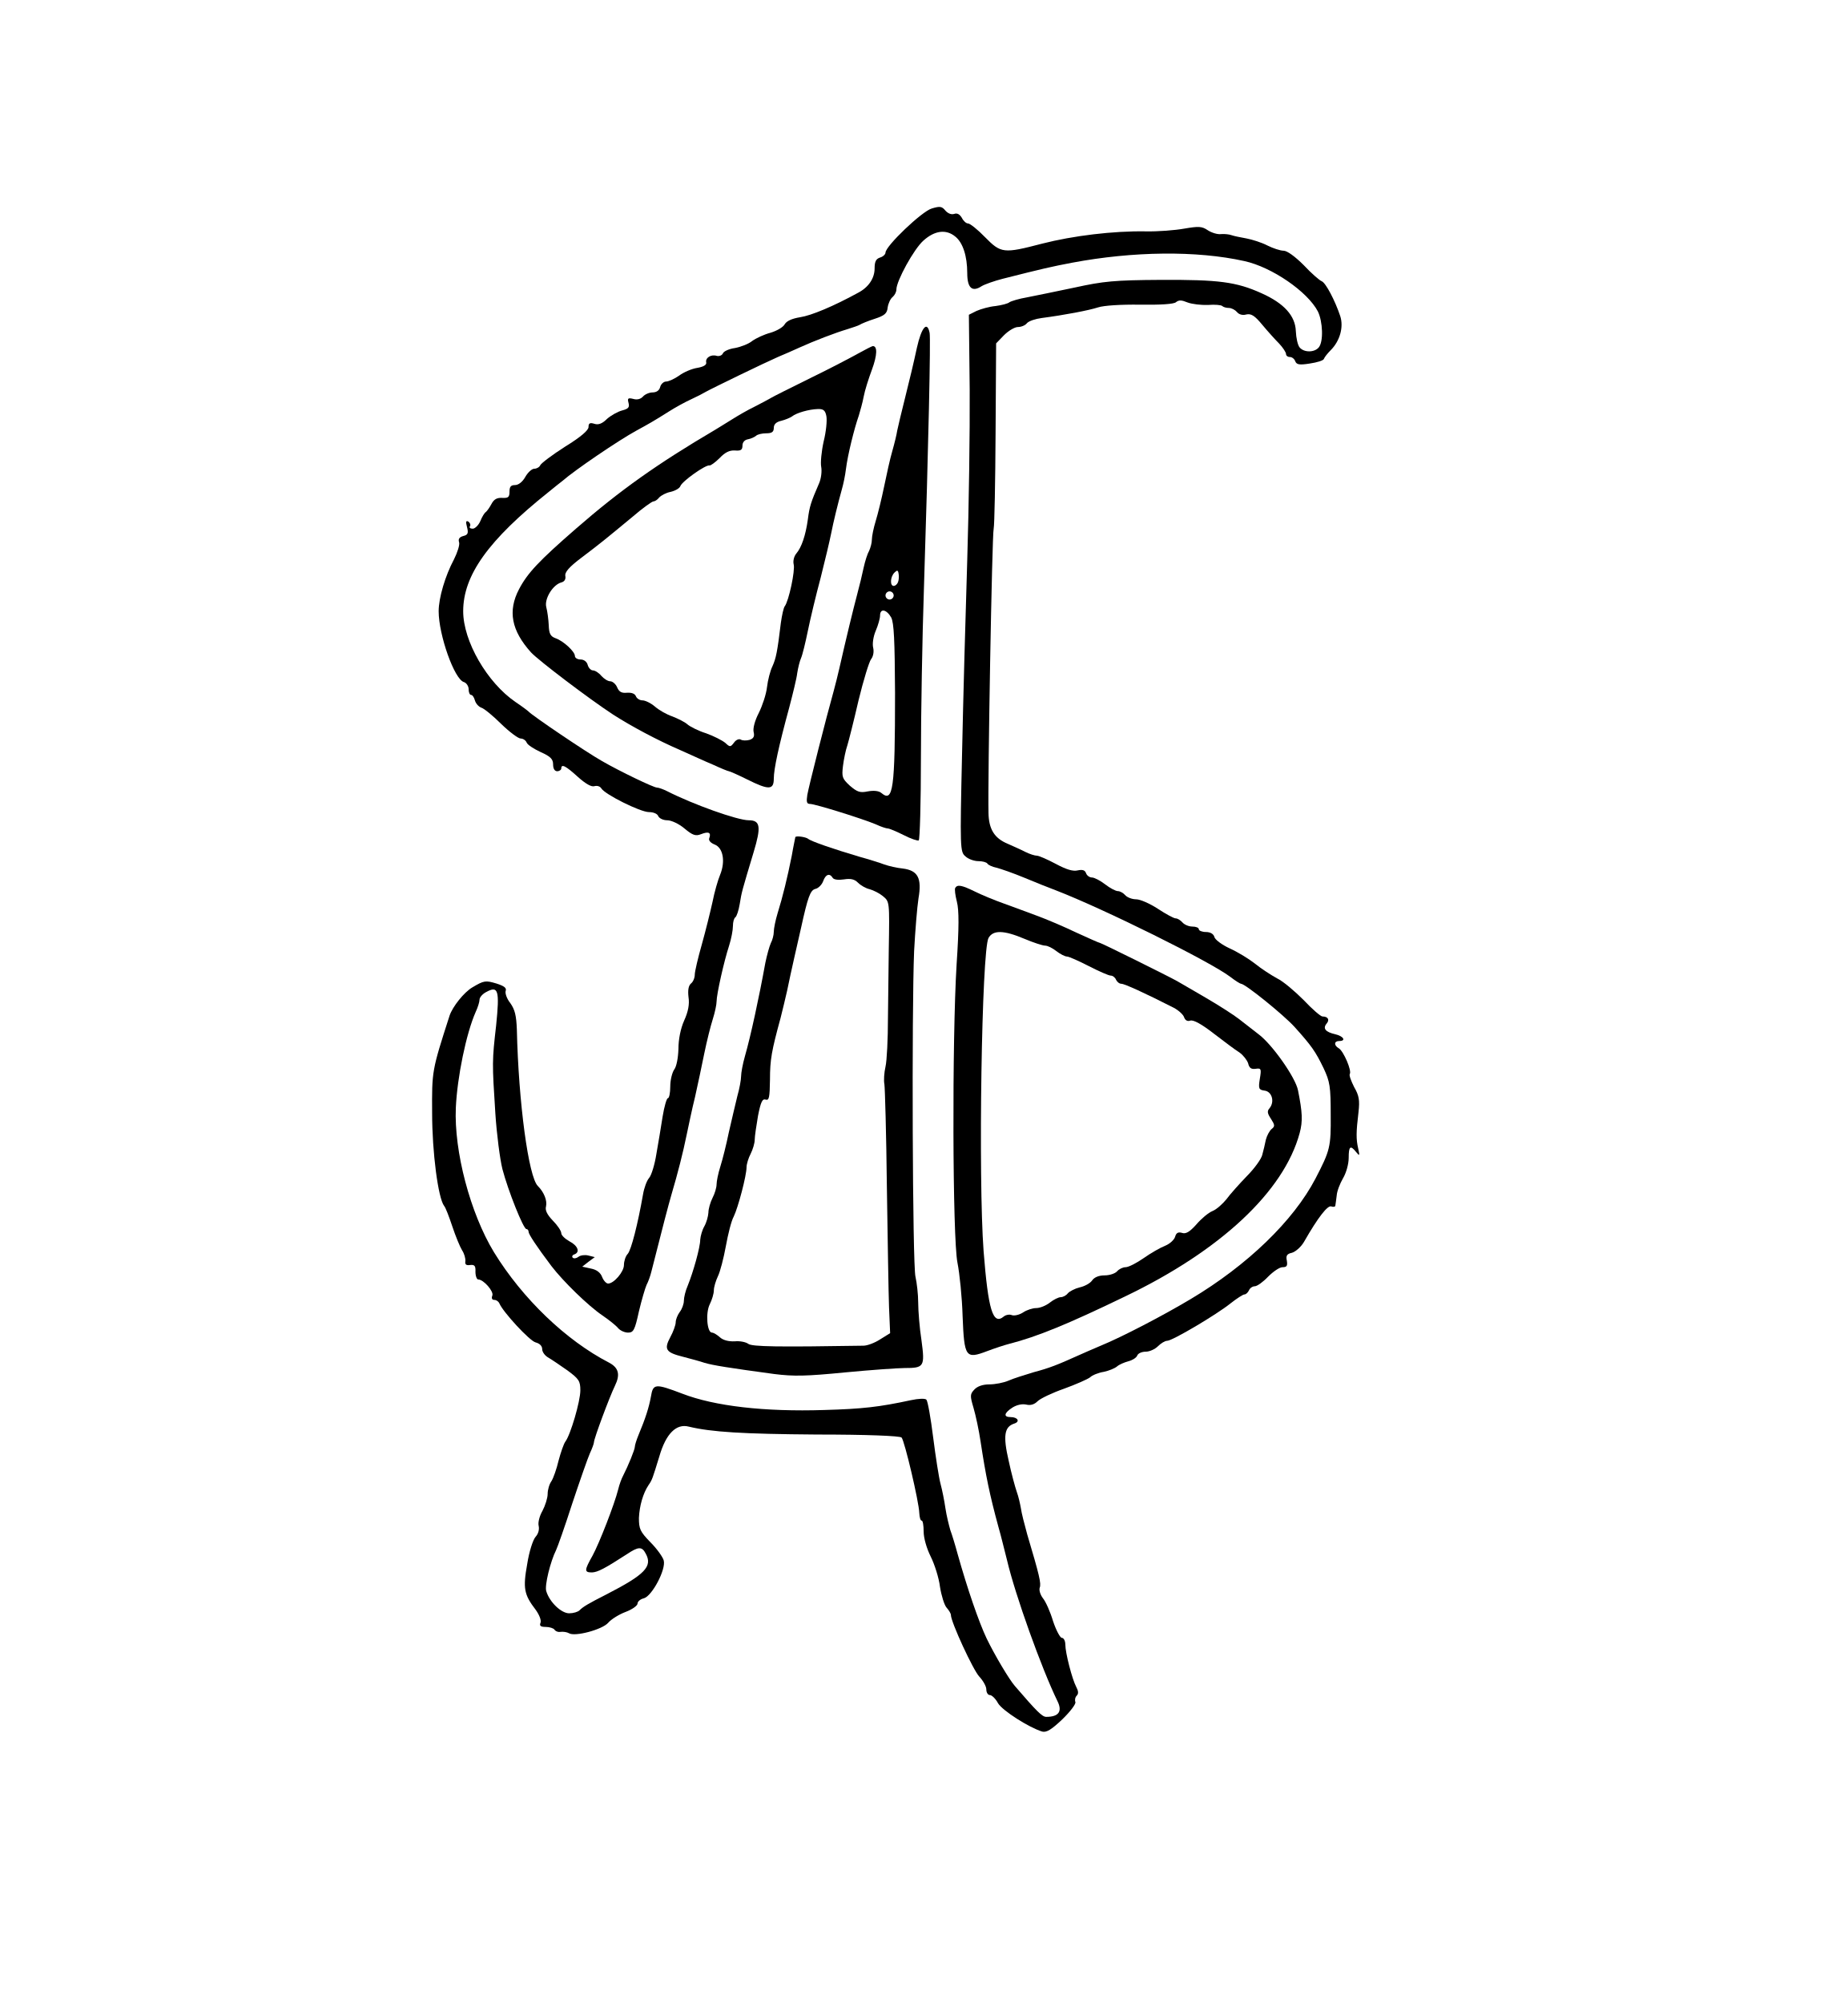
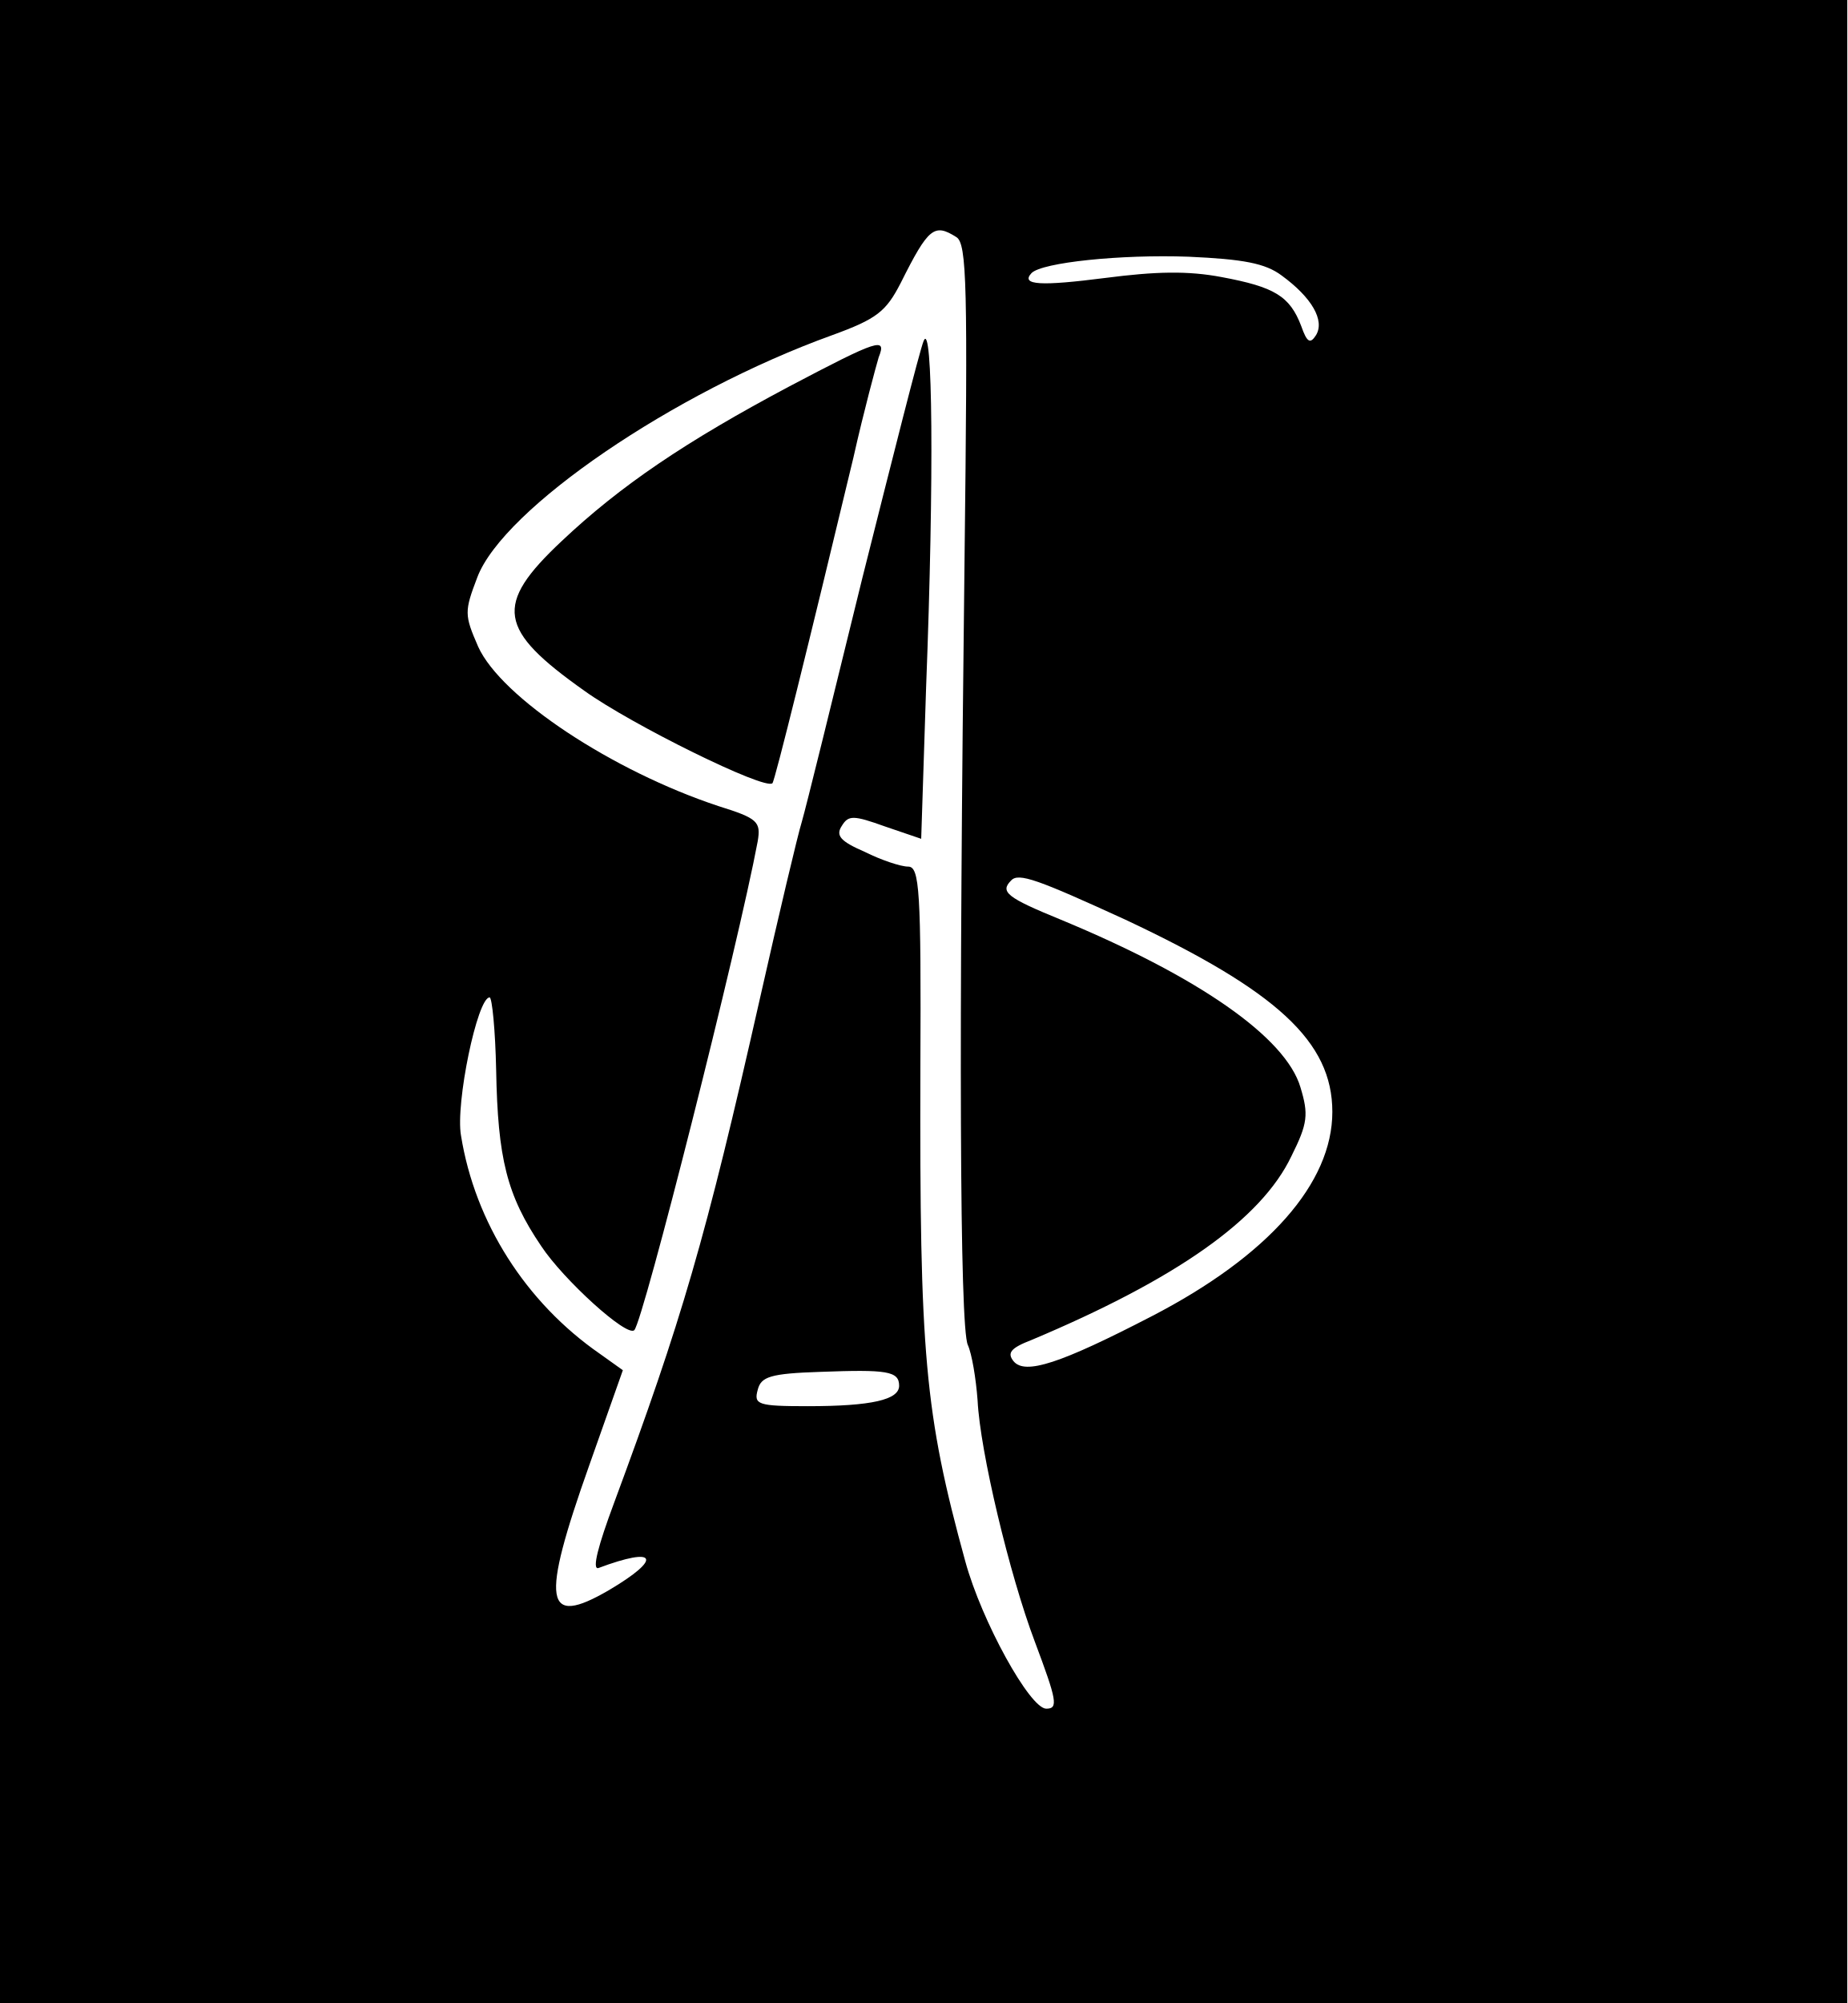
- <svg xmlns="http://www.w3.org/2000/svg" version="1.0" width="678pt" height="735pt" viewBox="0 0 678 735" preserveAspectRatio="xMidYMid meet">
-   <g transform="translate(0,735) scale(0.1,-0.1)" fill="#000000" stroke="none">
-     <path d="M3420 6585 c-36 -10 -170 -138 -170 -162 0 -6 -9 -15 -20 -18 -15 -5 -20 -15 -20 -40 0 -36 -22 -69 -60 -89 -91 -50 -173 -84 -213 -90 -31 -5 -50 -14 -57 -26 -6 -11 -29 -24 -52 -31 -23 -6 -53 -20 -67 -30 -13 -11 -42 -22 -63 -26 -22 -3 -42 -12 -45 -20 -3 -7 -13 -11 -22 -9 -21 7 -43 -7 -39 -24 2 -9 -10 -16 -33 -20 -20 -3 -50 -16 -66 -28 -17 -12 -39 -22 -48 -22 -9 0 -19 -9 -22 -20 -3 -13 -14 -20 -28 -20 -12 0 -28 -7 -35 -15 -8 -9 -21 -13 -35 -9 -20 5 -23 3 -18 -15 4 -16 -1 -21 -23 -27 -16 -4 -41 -18 -56 -31 -18 -18 -32 -23 -47 -18 -16 5 -21 2 -21 -12 0 -12 -29 -37 -86 -72 -47 -30 -88 -61 -91 -68 -3 -7 -13 -13 -22 -13 -9 0 -24 -14 -33 -30 -10 -18 -25 -30 -38 -30 -15 0 -20 -6 -20 -24 0 -21 -5 -24 -27 -23 -19 1 -30 -5 -39 -22 -7 -13 -16 -26 -21 -30 -5 -3 -14 -18 -20 -33 -7 -16 -20 -28 -28 -28 -9 0 -14 4 -10 9 3 5 0 13 -6 17 -9 5 -10 -1 -5 -20 6 -23 3 -29 -14 -33 -14 -4 -19 -11 -15 -23 3 -9 -6 -37 -19 -63 -32 -60 -56 -141 -56 -190 0 -87 58 -251 93 -260 9 -3 17 -15 17 -26 0 -12 4 -21 9 -21 5 0 11 -9 14 -20 3 -11 13 -23 24 -27 10 -3 43 -30 73 -60 30 -29 62 -53 71 -53 9 0 19 -7 22 -15 3 -8 26 -23 52 -35 36 -16 45 -26 45 -45 0 -16 6 -25 15 -25 8 0 15 5 15 10 0 18 16 10 60 -30 29 -26 50 -38 61 -35 10 3 21 0 26 -8 13 -22 143 -87 175 -87 16 0 31 -6 34 -15 4 -8 18 -15 33 -15 15 0 43 -13 63 -30 30 -25 41 -29 61 -21 28 11 38 6 30 -15 -3 -8 5 -17 20 -23 31 -12 40 -62 20 -111 -8 -19 -21 -64 -28 -100 -8 -36 -25 -105 -39 -155 -14 -49 -26 -100 -26 -111 0 -12 -6 -27 -14 -33 -9 -8 -12 -24 -9 -50 4 -26 -1 -53 -16 -86 -13 -29 -21 -69 -21 -104 -1 -33 -7 -64 -15 -75 -8 -11 -15 -39 -15 -63 0 -24 -4 -43 -9 -43 -4 0 -13 -30 -19 -67 -6 -38 -16 -99 -23 -138 -6 -38 -18 -78 -27 -88 -8 -9 -18 -36 -22 -60 -19 -108 -43 -203 -56 -218 -8 -8 -14 -27 -14 -41 0 -25 -37 -68 -58 -68 -7 0 -17 11 -22 24 -6 16 -20 27 -41 31 l-32 7 23 18 23 17 -24 6 c-12 3 -29 1 -36 -5 -8 -6 -17 -7 -21 -3 -4 4 -1 10 6 12 22 8 13 32 -18 48 -16 9 -30 22 -30 30 0 8 -14 29 -31 46 -21 22 -29 38 -25 52 5 21 -7 52 -30 75 -34 33 -71 306 -77 574 -2 51 -7 73 -24 97 -13 16 -20 37 -17 45 4 11 -6 18 -34 27 -40 12 -46 11 -88 -14 -31 -18 -73 -71 -84 -104 -65 -202 -65 -202 -64 -358 0 -143 22 -311 44 -340 5 -5 18 -39 30 -75 12 -36 28 -75 36 -88 8 -12 13 -30 12 -40 -2 -12 3 -16 17 -14 17 2 21 -3 20 -25 0 -15 5 -28 10 -28 20 0 58 -44 52 -59 -4 -10 -1 -16 7 -16 8 0 16 -6 19 -13 12 -30 111 -138 133 -143 15 -4 24 -13 24 -25 0 -10 10 -24 23 -31 12 -7 43 -28 70 -47 42 -31 47 -39 47 -73 0 -40 -36 -163 -55 -188 -6 -8 -17 -40 -25 -70 -7 -30 -19 -64 -26 -75 -8 -11 -14 -32 -14 -47 0 -15 -9 -43 -19 -62 -11 -19 -17 -43 -14 -55 3 -13 -1 -29 -11 -40 -10 -11 -24 -55 -31 -100 -16 -89 -12 -112 31 -168 13 -18 21 -38 18 -47 -5 -12 0 -16 19 -16 14 0 29 -5 32 -10 4 -6 14 -10 23 -8 10 1 23 -1 30 -5 21 -14 122 13 144 38 11 13 40 31 64 40 24 9 44 23 44 31 0 7 10 16 23 19 30 8 82 106 73 139 -3 12 -25 43 -49 67 -38 39 -42 49 -42 89 2 44 15 90 35 120 14 20 15 25 40 106 24 83 62 121 108 109 83 -20 198 -27 469 -29 186 0 306 -5 312 -11 11 -12 64 -237 65 -277 1 -16 4 -28 9 -28 4 0 7 -18 7 -40 0 -24 11 -62 26 -92 14 -28 30 -78 34 -111 5 -32 16 -67 24 -76 9 -10 16 -22 16 -27 0 -26 82 -203 104 -226 14 -15 26 -36 26 -47 0 -12 6 -21 13 -21 7 0 21 -13 30 -30 16 -27 113 -89 162 -104 16 -4 34 7 74 45 29 28 50 56 48 63 -3 8 -1 18 5 24 7 7 6 17 -2 32 -15 28 -40 125 -40 155 0 14 -6 25 -13 25 -6 0 -21 28 -32 61 -10 34 -27 72 -37 84 -10 13 -15 30 -12 39 6 15 -1 45 -46 196 -10 36 -21 79 -23 95 -3 17 -9 44 -15 60 -6 17 -20 68 -30 115 -21 91 -16 124 20 136 23 7 14 24 -13 24 -27 0 -24 15 7 35 16 10 35 14 50 11 16 -4 30 0 42 12 10 10 54 31 97 46 44 16 87 35 96 42 8 8 31 17 50 20 19 4 41 13 49 20 8 7 27 15 42 19 15 4 29 13 32 21 3 8 17 14 31 14 14 0 34 9 45 20 11 11 26 20 34 20 19 0 181 96 232 137 23 18 46 33 51 33 6 0 13 7 17 15 3 8 13 15 21 15 9 0 31 16 49 35 19 19 42 35 53 35 16 0 19 5 16 24 -4 18 0 25 19 29 13 4 33 21 44 40 52 91 87 135 100 130 8 -3 15 -1 15 3 1 5 3 22 5 37 1 16 12 44 23 63 12 20 21 53 21 75 0 43 6 48 27 22 13 -16 14 -15 8 12 -8 35 -8 59 1 134 5 44 2 61 -16 92 -11 22 -19 43 -16 48 8 12 -23 84 -40 94 -19 11 -18 27 1 27 27 0 16 18 -15 25 -35 8 -46 21 -31 39 12 14 5 26 -15 26 -7 0 -38 27 -69 60 -32 32 -75 69 -98 80 -22 12 -59 36 -81 54 -23 18 -64 43 -93 56 -28 13 -54 32 -56 42 -3 11 -15 18 -31 18 -14 0 -26 5 -26 10 0 6 -11 10 -24 10 -13 0 -29 7 -36 15 -7 8 -18 15 -25 15 -7 0 -36 16 -65 35 -29 19 -65 35 -80 35 -15 0 -33 7 -40 15 -7 8 -19 15 -27 15 -8 0 -29 11 -47 25 -18 14 -40 25 -48 25 -9 0 -19 7 -22 16 -4 11 -13 14 -31 10 -17 -4 -41 3 -80 24 -30 16 -62 30 -69 30 -8 0 -27 6 -43 14 -15 8 -45 21 -65 30 -48 20 -69 53 -70 113 -3 119 13 1021 19 1043 3 14 6 172 7 352 l2 328 29 30 c16 16 39 30 51 30 12 0 27 6 33 14 7 8 31 16 54 19 84 11 173 28 207 39 21 7 84 11 154 10 76 -1 124 2 132 9 11 9 21 8 43 -1 16 -6 50 -10 75 -9 25 2 48 0 52 -4 4 -4 15 -7 24 -7 10 0 23 -7 30 -15 7 -9 21 -13 34 -9 18 4 31 -4 59 -38 20 -24 48 -55 62 -69 14 -15 25 -32 25 -38 0 -6 6 -11 14 -11 8 0 17 -7 20 -16 5 -12 15 -14 53 -8 27 4 50 11 52 17 2 6 13 20 25 32 34 34 48 85 35 125 -19 57 -53 122 -68 128 -8 3 -38 29 -66 59 -32 32 -61 53 -74 53 -12 0 -39 9 -59 19 -21 11 -56 22 -77 26 -22 4 -47 9 -55 12 -8 3 -25 5 -38 4 -13 -2 -35 5 -49 14 -22 15 -34 15 -87 6 -33 -6 -97 -11 -141 -10 -119 2 -267 -16 -380 -45 -142 -37 -151 -36 -210 24 -27 28 -55 50 -62 50 -7 0 -17 9 -23 21 -8 13 -17 18 -28 14 -10 -3 -22 1 -32 12 -13 16 -20 17 -50 8z m86 -103 c28 -22 44 -72 44 -134 0 -55 18 -71 53 -48 12 7 46 19 77 27 146 37 181 45 255 59 223 42 457 45 632 6 101 -22 232 -112 270 -185 18 -37 21 -111 3 -132 -16 -19 -54 -19 -70 0 -7 8 -13 35 -14 60 -2 56 -43 102 -126 139 -93 42 -158 50 -370 49 -170 -1 -210 -5 -315 -28 -66 -14 -145 -30 -175 -36 -30 -5 -59 -14 -65 -18 -5 -5 -29 -11 -51 -14 -23 -2 -54 -11 -70 -18 l-28 -14 3 -275 c1 -151 -3 -432 -9 -625 -6 -192 -15 -512 -19 -710 -8 -349 -7 -361 12 -377 10 -10 32 -18 48 -18 15 0 30 -4 33 -9 3 -5 18 -12 33 -15 16 -4 62 -20 103 -37 41 -17 93 -38 115 -46 174 -67 568 -262 641 -318 18 -14 36 -25 39 -25 15 0 155 -113 196 -158 63 -70 77 -90 107 -152 23 -49 26 -67 26 -170 1 -119 -2 -131 -56 -235 -81 -155 -250 -318 -458 -442 -102 -61 -254 -140 -330 -171 -30 -13 -68 -29 -85 -37 -71 -32 -103 -45 -160 -60 -33 -10 -75 -23 -93 -31 -18 -8 -50 -14 -71 -14 -24 0 -44 -7 -55 -19 -16 -17 -16 -23 -3 -67 8 -27 20 -83 26 -124 19 -125 33 -194 66 -315 8 -27 21 -81 31 -120 30 -128 127 -398 185 -517 19 -38 5 -58 -41 -58 -15 0 -34 19 -115 113 -21 24 -74 113 -104 175 -28 59 -70 180 -107 312 -8 30 -20 69 -26 85 -5 17 -14 53 -18 80 -4 28 -12 68 -18 90 -6 22 -18 99 -27 170 -9 72 -20 134 -25 139 -5 5 -29 4 -57 -2 -116 -25 -177 -32 -318 -36 -219 -7 -402 14 -521 60 -100 38 -107 37 -115 -11 -7 -39 -20 -80 -46 -142 -7 -17 -13 -36 -13 -42 0 -10 -24 -69 -43 -106 -6 -11 -14 -33 -18 -50 -14 -56 -70 -199 -94 -243 -31 -55 -31 -62 -2 -62 21 1 46 14 128 67 42 28 55 29 69 2 26 -47 -3 -77 -143 -149 -69 -35 -87 -46 -100 -59 -6 -6 -23 -11 -38 -11 -29 0 -72 41 -84 81 -7 20 15 109 36 151 5 10 32 86 59 170 28 84 57 167 65 185 8 17 15 36 15 41 0 13 57 166 77 207 20 41 14 66 -22 85 -157 81 -317 234 -422 405 -87 143 -147 370 -140 530 5 112 38 273 73 352 8 17 14 37 14 45 0 8 11 21 25 28 44 24 49 6 36 -122 -15 -131 -15 -137 -3 -323 5 -77 17 -169 26 -205 21 -80 77 -220 88 -220 4 0 8 -4 8 -10 0 -9 29 -53 84 -126 43 -56 134 -145 187 -181 25 -17 51 -38 58 -47 8 -9 24 -16 36 -16 20 0 25 9 40 78 10 42 23 86 28 97 6 11 14 33 18 50 43 170 61 238 73 280 24 81 43 156 56 220 7 33 20 96 31 140 10 44 25 116 34 160 9 44 23 100 31 125 8 25 14 54 14 65 0 26 27 147 46 205 8 25 14 57 14 72 0 15 4 29 9 32 5 4 12 25 16 49 7 44 8 47 51 190 28 93 25 117 -18 117 -41 0 -204 58 -300 107 -14 7 -31 13 -37 13 -12 0 -135 59 -201 97 -60 34 -258 168 -270 182 -3 3 -24 19 -48 35 -104 71 -192 223 -192 333 0 132 92 261 314 438 21 17 43 35 50 40 47 41 206 149 272 185 44 24 62 34 119 70 22 14 58 34 80 44 22 10 47 23 55 28 23 13 219 108 265 128 22 9 58 25 80 35 53 24 131 54 175 67 19 6 40 13 45 16 6 4 30 14 55 22 37 12 46 20 48 42 2 14 10 32 18 38 8 7 14 19 14 28 0 31 64 148 99 179 41 37 83 43 117 15z" />
-     <path d="M3365 6073 c-9 -43 -28 -123 -42 -178 -14 -55 -27 -111 -30 -125 -2 -14 -10 -47 -18 -75 -8 -27 -21 -86 -30 -130 -9 -44 -23 -101 -31 -127 -8 -26 -14 -56 -14 -68 0 -12 -5 -30 -10 -41 -6 -10 -15 -38 -20 -61 -5 -24 -16 -70 -25 -103 -14 -53 -38 -151 -65 -270 -5 -22 -14 -58 -20 -80 -26 -92 -92 -352 -97 -382 -4 -26 -2 -33 10 -33 19 0 198 -56 244 -76 17 -8 36 -14 41 -14 6 0 32 -11 58 -24 27 -14 52 -22 56 -20 4 3 8 139 8 302 0 163 5 443 11 622 17 533 25 914 21 938 -9 46 -30 21 -47 -55z m-69 -859 c-3 -8 -10 -14 -16 -14 -14 0 -13 33 3 49 10 10 13 9 15 -4 2 -9 1 -23 -2 -31z m-16 -49 c0 -8 -7 -15 -15 -15 -8 0 -15 7 -15 15 0 8 7 15 15 15 8 0 15 -7 15 -15z m-9 -81 c10 -20 13 -82 14 -277 0 -355 -7 -403 -50 -367 -9 8 -28 10 -50 6 -29 -6 -39 -2 -66 21 -28 26 -30 32 -25 73 3 24 10 58 16 75 5 16 24 91 41 165 18 74 39 142 46 151 8 10 11 27 8 41 -4 14 0 42 9 63 9 21 16 46 16 56 0 28 24 23 41 -7z" />
-     <path d="M3150 6053 c-25 -14 -103 -55 -175 -90 -71 -35 -137 -68 -145 -73 -8 -5 -35 -19 -60 -32 -25 -12 -63 -34 -85 -48 -22 -14 -49 -30 -60 -37 -214 -126 -349 -222 -510 -362 -138 -120 -179 -164 -210 -223 -42 -80 -28 -152 44 -232 28 -30 211 -169 301 -228 67 -43 162 -94 250 -132 36 -16 88 -40 117 -52 28 -13 55 -24 58 -24 3 0 33 -13 67 -30 80 -40 98 -39 98 3 0 35 18 119 57 262 13 50 27 106 29 125 3 19 9 44 14 55 5 11 16 56 25 100 9 44 30 132 47 195 16 63 33 135 38 160 9 46 25 111 40 165 5 17 12 50 15 75 6 49 30 147 47 195 5 17 14 48 18 70 4 22 18 66 30 98 20 54 21 88 3 87 -4 -1 -28 -13 -53 -27z m-117 -230 c3 -16 -1 -57 -10 -93 -8 -36 -12 -78 -9 -93 3 -16 0 -43 -8 -61 -30 -69 -35 -85 -41 -132 -8 -58 -23 -103 -43 -126 -8 -10 -12 -27 -9 -39 6 -22 -18 -135 -33 -154 -4 -5 -10 -32 -14 -60 -13 -108 -18 -131 -31 -160 -8 -16 -17 -51 -20 -77 -3 -26 -17 -68 -30 -94 -15 -29 -22 -57 -19 -70 4 -16 0 -24 -15 -29 -11 -3 -26 -3 -32 1 -7 4 -18 -1 -25 -11 -13 -17 -15 -17 -32 -1 -11 9 -42 25 -70 35 -29 9 -60 25 -69 33 -10 9 -35 21 -55 29 -21 7 -49 23 -64 36 -15 13 -36 23 -46 23 -10 0 -21 7 -24 15 -4 10 -16 14 -33 13 -19 -2 -29 3 -36 20 -5 12 -17 22 -25 22 -9 0 -23 9 -33 20 -9 11 -23 20 -31 20 -7 0 -16 9 -19 20 -3 12 -14 20 -26 20 -12 0 -21 6 -21 13 0 16 -42 55 -71 65 -19 7 -24 17 -25 48 -1 21 -5 51 -9 66 -8 30 24 83 56 91 11 3 16 12 14 23 -3 14 13 33 61 69 70 53 82 63 186 149 36 31 71 56 76 56 5 0 15 6 21 14 7 8 26 18 42 21 17 4 33 13 36 21 6 18 94 80 107 76 4 -1 21 11 37 27 20 21 36 29 56 28 22 -2 28 2 28 18 0 12 8 21 20 23 11 2 24 8 30 13 5 5 22 9 37 9 21 0 28 5 28 20 0 13 9 22 28 26 15 4 32 11 39 16 16 13 62 26 94 27 21 1 28 -5 32 -26z" />
-     <path d="M2919 4278 c0 -2 -7 -32 -13 -68 -16 -80 -33 -150 -52 -211 -8 -26 -14 -57 -14 -68 0 -12 -5 -31 -11 -42 -5 -11 -14 -43 -20 -72 -23 -127 -54 -270 -75 -343 -8 -28 -14 -61 -14 -73 0 -13 -6 -46 -14 -74 -7 -29 -21 -88 -31 -132 -9 -44 -23 -100 -31 -125 -8 -25 -14 -55 -14 -66 0 -12 -7 -35 -15 -50 -8 -16 -15 -40 -15 -54 -1 -14 -7 -36 -15 -50 -8 -14 -14 -36 -15 -49 0 -28 -26 -120 -46 -169 -8 -18 -14 -43 -14 -55 0 -12 -7 -31 -15 -41 -8 -11 -15 -28 -15 -38 0 -10 -9 -35 -20 -55 -24 -45 -16 -56 48 -72 26 -7 61 -16 78 -22 31 -9 86 -18 256 -41 72 -9 117 -8 260 6 95 9 193 16 218 16 72 0 75 5 62 102 -7 45 -12 108 -12 138 0 30 -5 73 -10 95 -11 44 -14 977 -5 1195 4 74 11 161 16 193 13 75 -2 103 -58 110 -21 2 -51 9 -68 15 -16 6 -57 19 -90 28 -95 28 -179 57 -189 66 -9 7 -45 12 -47 6z m137 -149 c4 -7 21 -9 41 -6 25 4 39 1 52 -12 10 -10 29 -21 43 -24 14 -4 36 -15 48 -25 25 -21 25 -18 22 -197 -1 -60 -2 -173 -3 -250 0 -77 -4 -158 -9 -179 -5 -22 -7 -51 -4 -65 2 -14 7 -183 9 -376 3 -192 6 -392 8 -443 l4 -94 -37 -23 c-20 -13 -47 -23 -61 -23 -311 -5 -410 -4 -423 7 -8 6 -30 11 -49 9 -23 -1 -43 4 -55 15 -10 9 -23 17 -29 17 -18 0 -24 72 -8 104 8 16 15 39 15 51 0 12 7 35 15 52 8 16 21 66 29 110 8 44 20 93 29 109 16 33 47 150 47 181 0 11 7 34 15 49 8 16 15 39 15 52 0 12 6 52 12 87 10 51 16 64 28 60 13 -4 15 8 16 73 0 74 6 106 39 227 7 28 18 73 24 100 6 28 17 82 26 120 9 39 20 88 25 110 25 114 34 138 52 143 11 2 24 15 29 28 9 26 24 31 35 13z" />
-     <path d="M3506 4092 c-3 -5 0 -27 6 -51 8 -31 8 -94 -1 -229 -17 -278 -15 -1004 3 -1095 8 -40 17 -128 19 -197 6 -151 11 -158 90 -128 29 11 66 23 82 27 101 26 212 71 425 174 350 168 582 385 640 599 12 44 10 77 -6 157 -9 47 -95 169 -145 206 -22 17 -54 42 -72 56 -18 14 -72 49 -122 78 -49 29 -97 56 -105 61 -30 17 -278 140 -283 140 -3 0 -43 18 -89 39 -46 22 -110 49 -143 61 -33 12 -88 33 -122 45 -34 12 -82 32 -106 44 -47 23 -63 26 -71 13z m254 -187 c33 -14 67 -25 76 -25 9 0 27 -9 41 -20 14 -11 32 -20 39 -20 7 0 43 -16 80 -35 37 -19 73 -35 81 -35 7 0 16 -7 19 -15 4 -8 12 -15 20 -15 11 0 86 -34 192 -88 17 -9 35 -25 38 -35 4 -11 12 -16 23 -12 12 3 41 -13 85 -47 38 -29 80 -61 95 -70 14 -10 28 -28 32 -40 4 -17 11 -22 27 -20 21 3 22 0 16 -36 -6 -37 -4 -41 17 -44 27 -3 38 -40 19 -64 -10 -11 -9 -19 5 -40 14 -22 15 -27 2 -37 -8 -7 -17 -24 -21 -39 -3 -16 -9 -40 -13 -55 -3 -15 -29 -51 -57 -79 -28 -29 -62 -67 -75 -85 -14 -17 -36 -37 -51 -43 -15 -6 -41 -28 -59 -49 -25 -28 -39 -36 -53 -31 -14 4 -21 0 -25 -14 -3 -11 -19 -26 -36 -33 -18 -7 -53 -27 -80 -46 -26 -18 -55 -33 -66 -33 -10 0 -24 -7 -31 -15 -7 -8 -27 -15 -46 -15 -21 0 -38 -7 -46 -19 -7 -10 -27 -21 -45 -25 -17 -4 -37 -14 -44 -22 -6 -8 -18 -14 -26 -14 -8 0 -26 -9 -40 -20 -14 -11 -36 -20 -50 -20 -13 0 -35 -7 -48 -16 -14 -9 -32 -13 -41 -10 -9 4 -23 1 -30 -5 -40 -33 -57 24 -74 240 -20 269 -7 1102 18 1149 17 30 56 29 132 -3z" />
+ <svg xmlns="http://www.w3.org/2000/svg" version="1.0" width="226pt" height="245pt" viewBox="0 0 226 245" preserveAspectRatio="xMidYMid meet">
+   <g transform="translate(0,245) scale(0.1,-0.1)" fill="#000000" stroke="none">
+     <path d="M0 1225 l0 -1225 1130 0 1130 0 0 1225 0 1225 -1130 0 -1130 0 0 -1225z m1170 935 c13 -8 14 -60 10 -397 -7 -579 -6 -936 4 -958 5 -11 10 -41 12 -68 3 -62 39 -213 70 -295 27 -72 29 -82 14 -82 -20 0 -79 107 -99 180 -50 182 -56 254 -55 603 1 219 -1 247 -15 247 -9 0 -33 8 -53 18 -30 13 -36 20 -28 32 8 13 14 13 53 -1 l44 -15 6 185 c10 260 8 451 -3 424 -5 -12 -38 -143 -75 -290 -36 -147 -69 -281 -74 -298 -5 -16 -28 -113 -51 -215 -67 -297 -96 -395 -179 -619 -19 -51 -27 -81 -19 -79 72 27 79 12 13 -27 -79 -46 -84 -16 -24 153 l41 116 -28 20 c-91 63 -153 161 -170 267 -7 39 20 169 35 169 3 0 7 -40 8 -89 2 -108 13 -153 55 -215 27 -41 105 -112 114 -103 11 11 127 470 151 598 4 24 0 28 -48 43 -130 43 -266 133 -294 195 -17 39 -17 43 -1 85 32 84 240 226 434 296 55 20 66 29 84 64 34 68 41 73 68 56z m398 -47 c37 -27 53 -55 42 -73 -7 -11 -11 -9 -18 11 -14 37 -33 48 -97 60 -42 8 -81 7 -143 -1 -78 -10 -104 -9 -90 6 13 13 109 23 192 20 67 -3 94 -8 114 -23z m-191 -788 c185 -87 253 -149 253 -235 0 -87 -78 -176 -221 -250 -112 -58 -155 -72 -169 -55 -8 10 -4 16 22 26 176 74 281 147 318 225 20 40 21 51 11 84 -18 61 -124 135 -293 205 -66 27 -75 34 -61 48 9 10 33 1 140 -48z m-277 -570 c0 -17 -33 -25 -112 -25 -61 0 -66 2 -61 20 4 16 15 20 77 22 81 3 96 1 96 -17z" />
+     <path d="M965 1977 c-126 -67 -206 -121 -278 -189 -83 -78 -78 -108 28 -183 57 -41 221 -122 230 -113 3 3 45 173 99 398 13 58 28 113 31 123 10 25 0 22 -110 -36z" />
  </g>
</svg>
